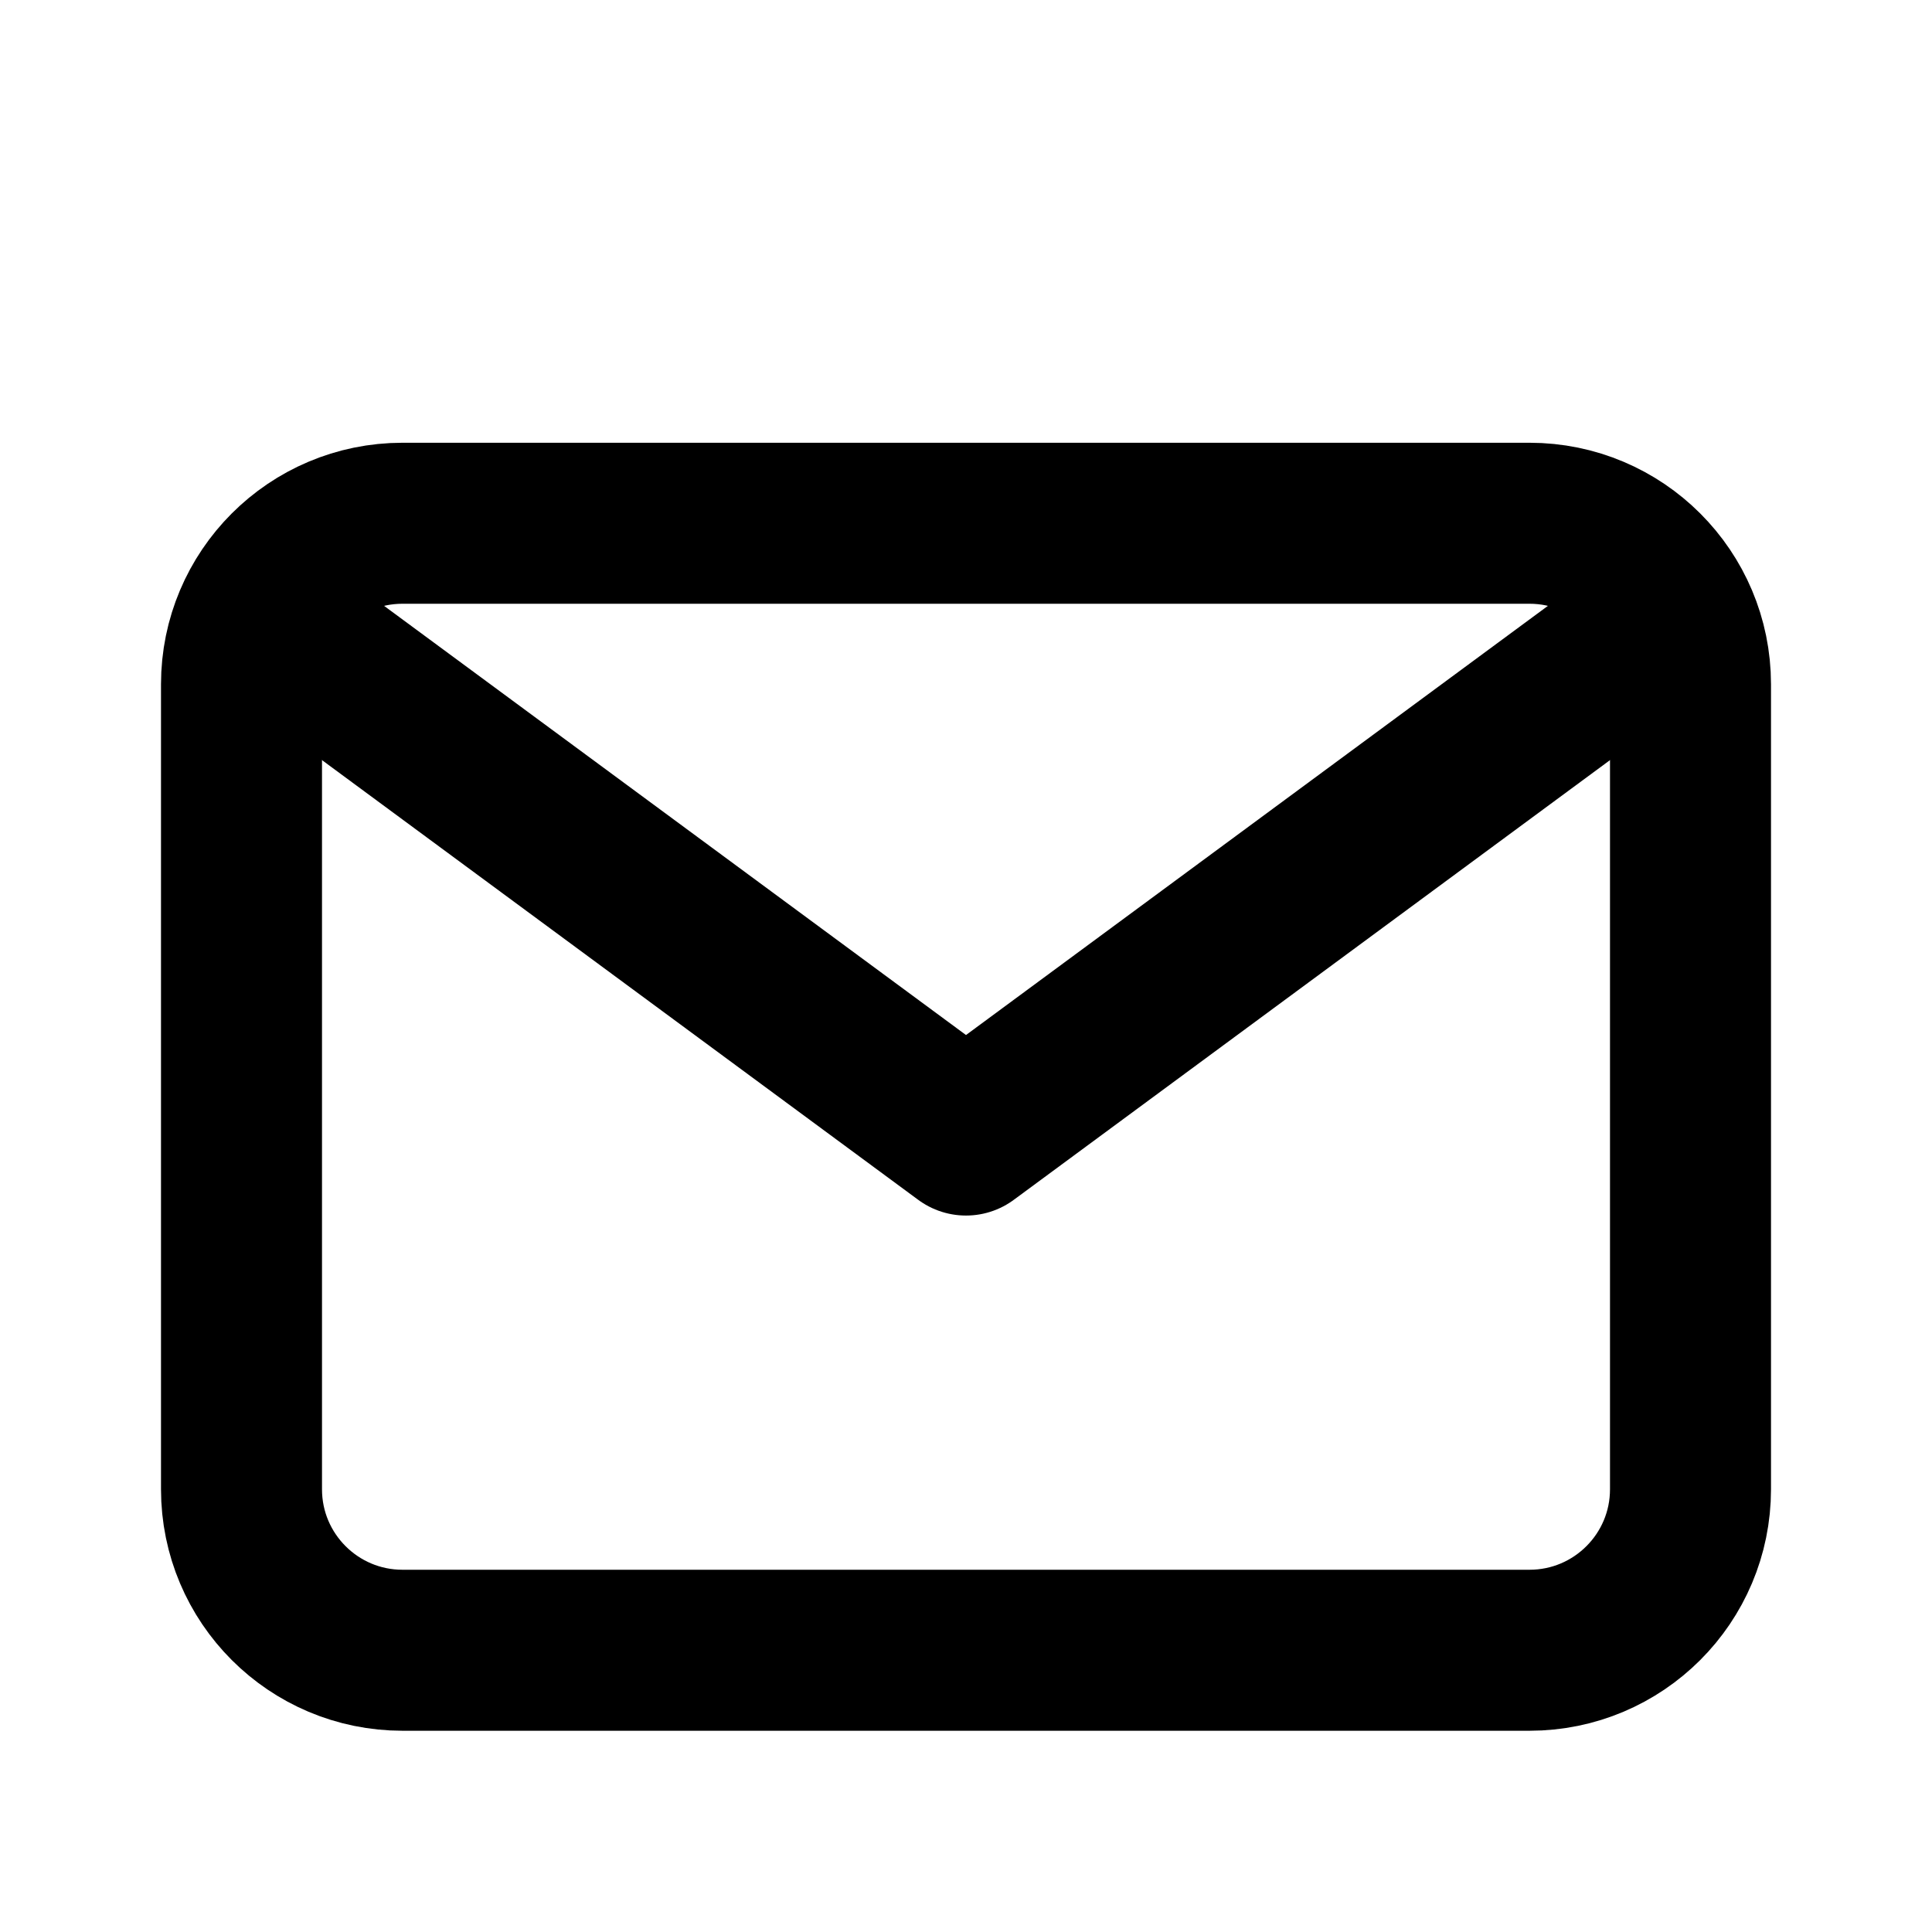
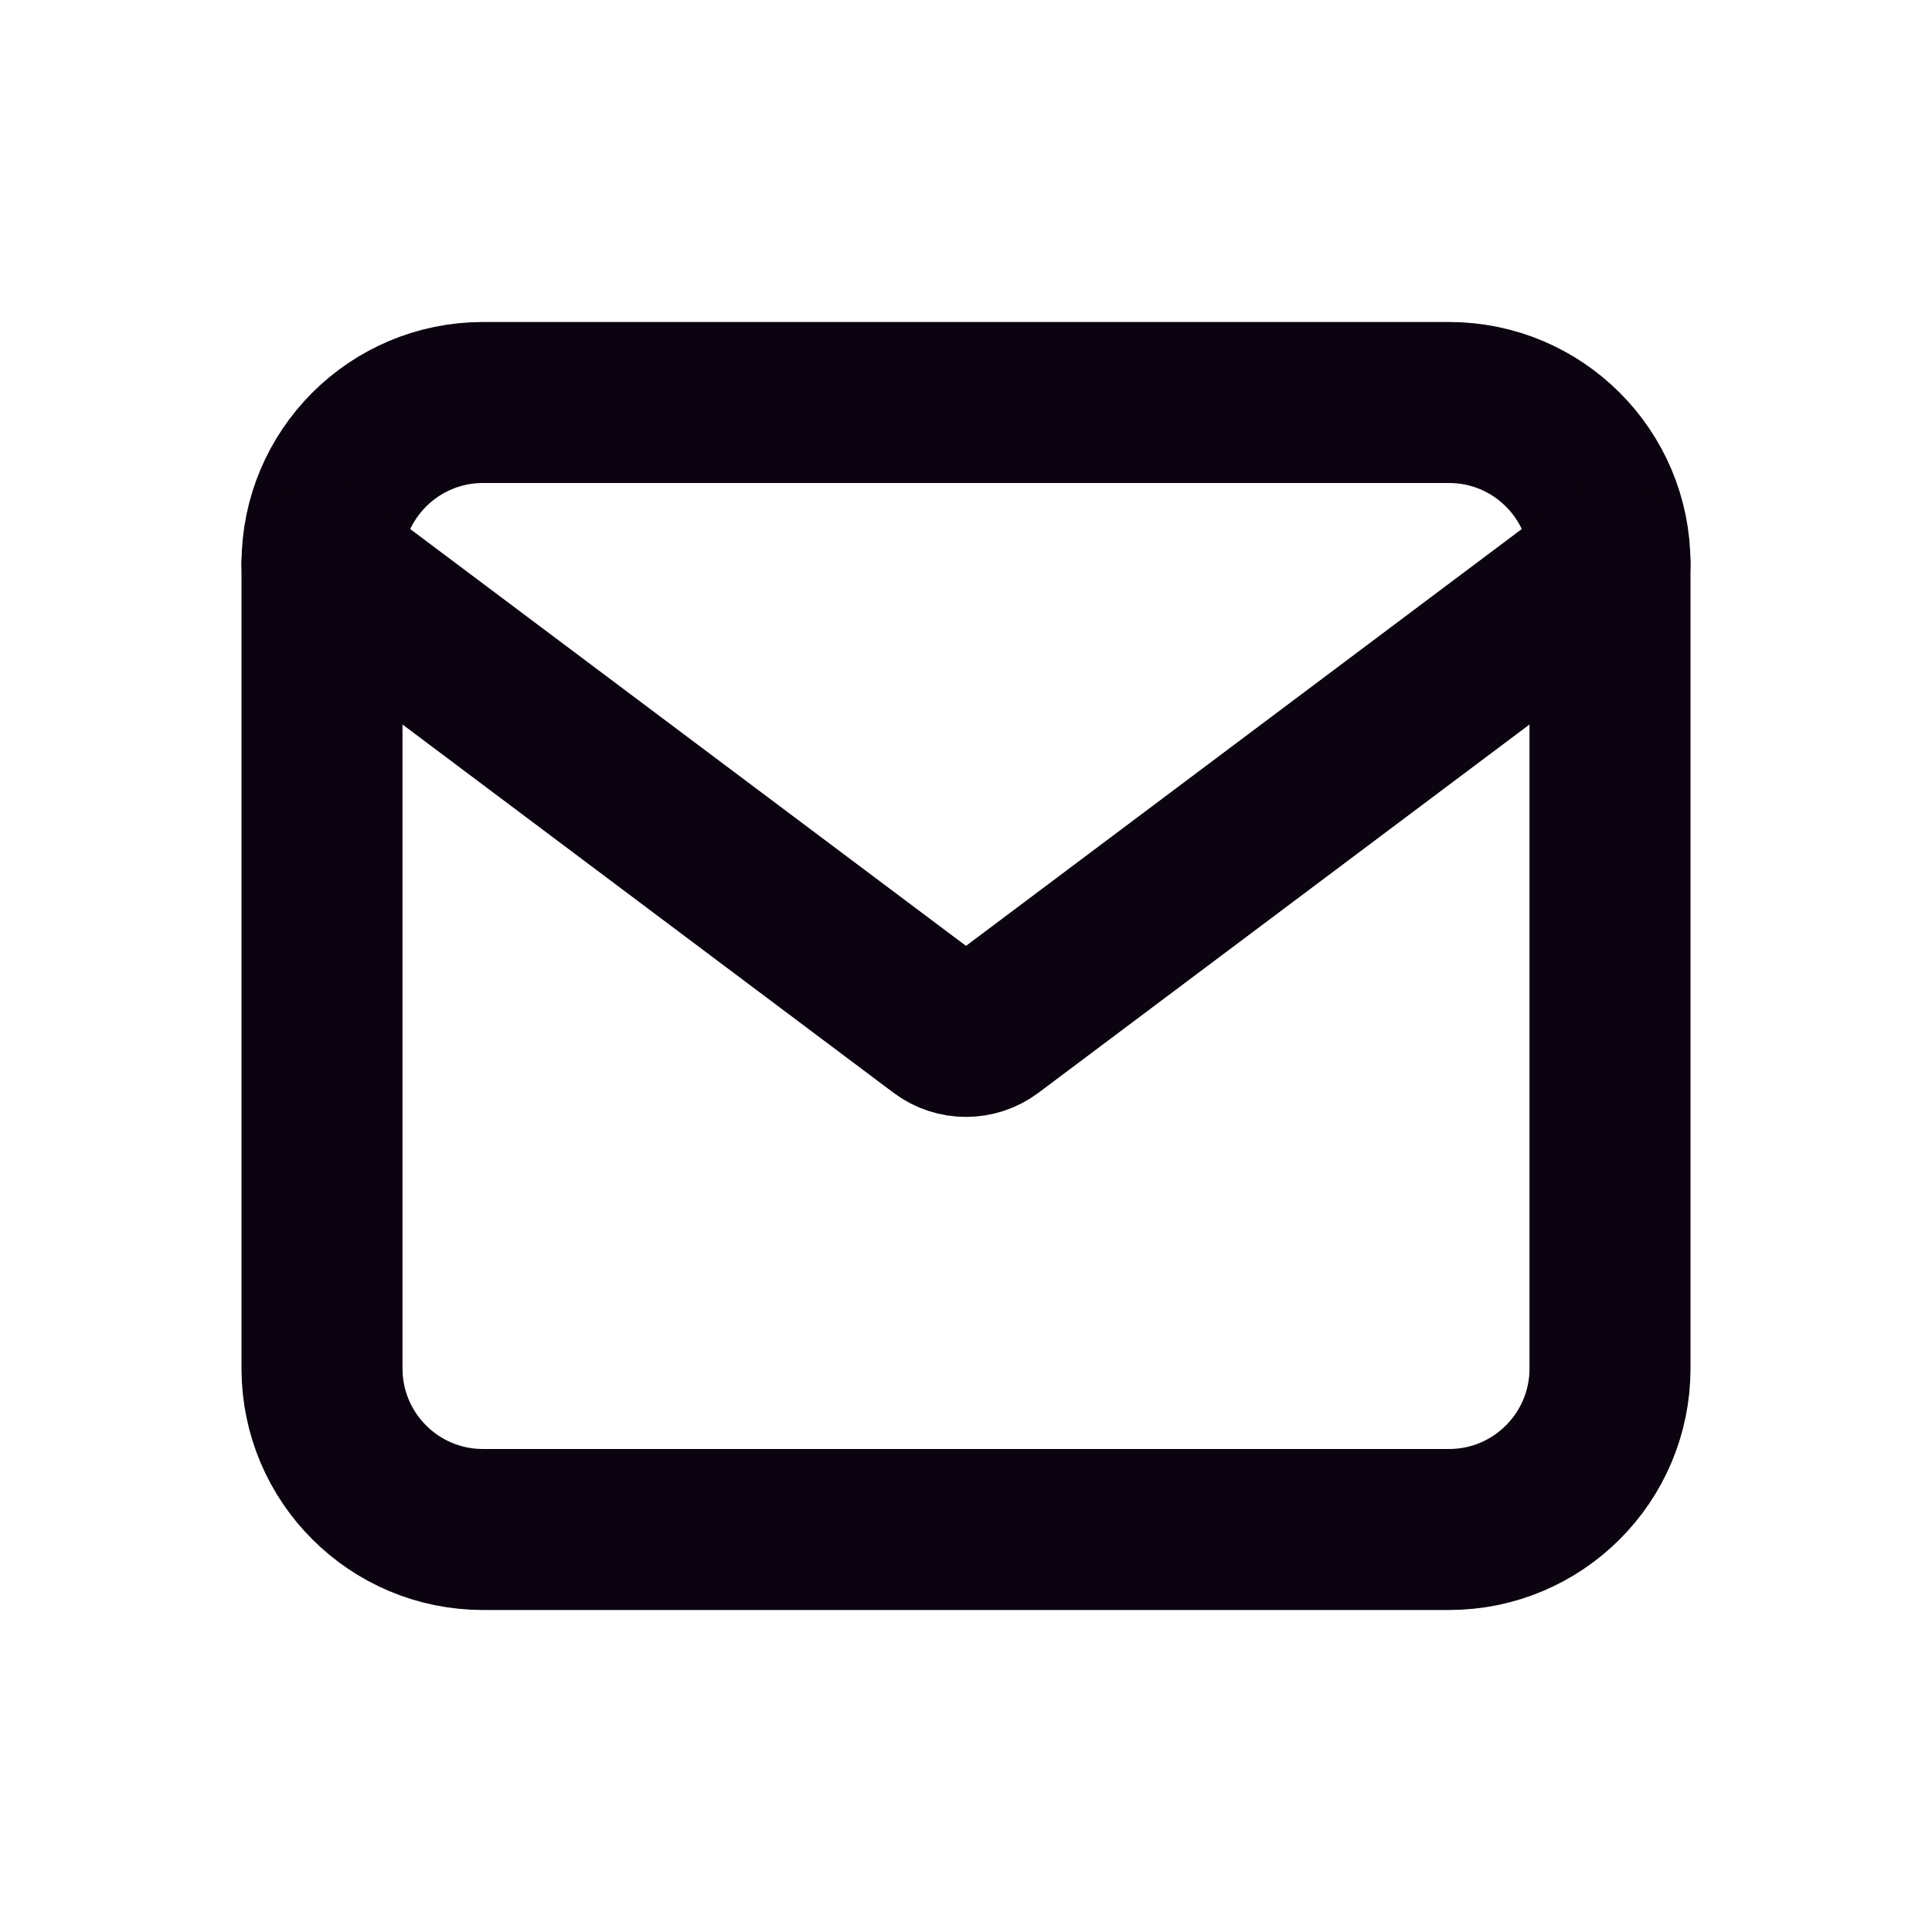
- <svg xmlns="http://www.w3.org/2000/svg" width="800px" height="800px" viewBox="0 0 24 24">
-   <g id="Complete">
-     <g id="mail">
-       <g>
-         <polyline fill="none" points="4 8.2 12 14.1 20 8.2" stroke="#000000" stroke-linecap="round" stroke-linejoin="round" stroke-width="2" />
-         <rect fill="none" height="14" rx="2" ry="2" stroke="#000000" stroke-linecap="round" stroke-linejoin="round" stroke-width="2" width="18" x="3" y="6.5" />
-       </g>
+ <svg xmlns="http://www.w3.org/2000/svg" width="800px" height="800px" viewBox="0 0 24 24" version="1.1">
+   <g id="Page-1" stroke="none" stroke-width="1" fill="none" fill-rule="evenodd">
+     <g id="Mail">
+       <rect id="Rectangle" fill-rule="nonzero" x="0" y="0" width="24" height="24">
+ 
+ </rect>
+       <rect id="Rectangle" stroke="#0C0310" stroke-width="2" stroke-linecap="round" x="4" y="5" width="16" height="14" rx="2">
+ 
+ </rect>
+       <path d="M20,7 L12.3,12.775 C12.122,12.908 11.878,12.908 11.7,12.775 L4,7" id="Path" stroke="#0C0310" stroke-width="2" stroke-linecap="round">
+ 
+ </path>
    </g>
  </g>
</svg>
